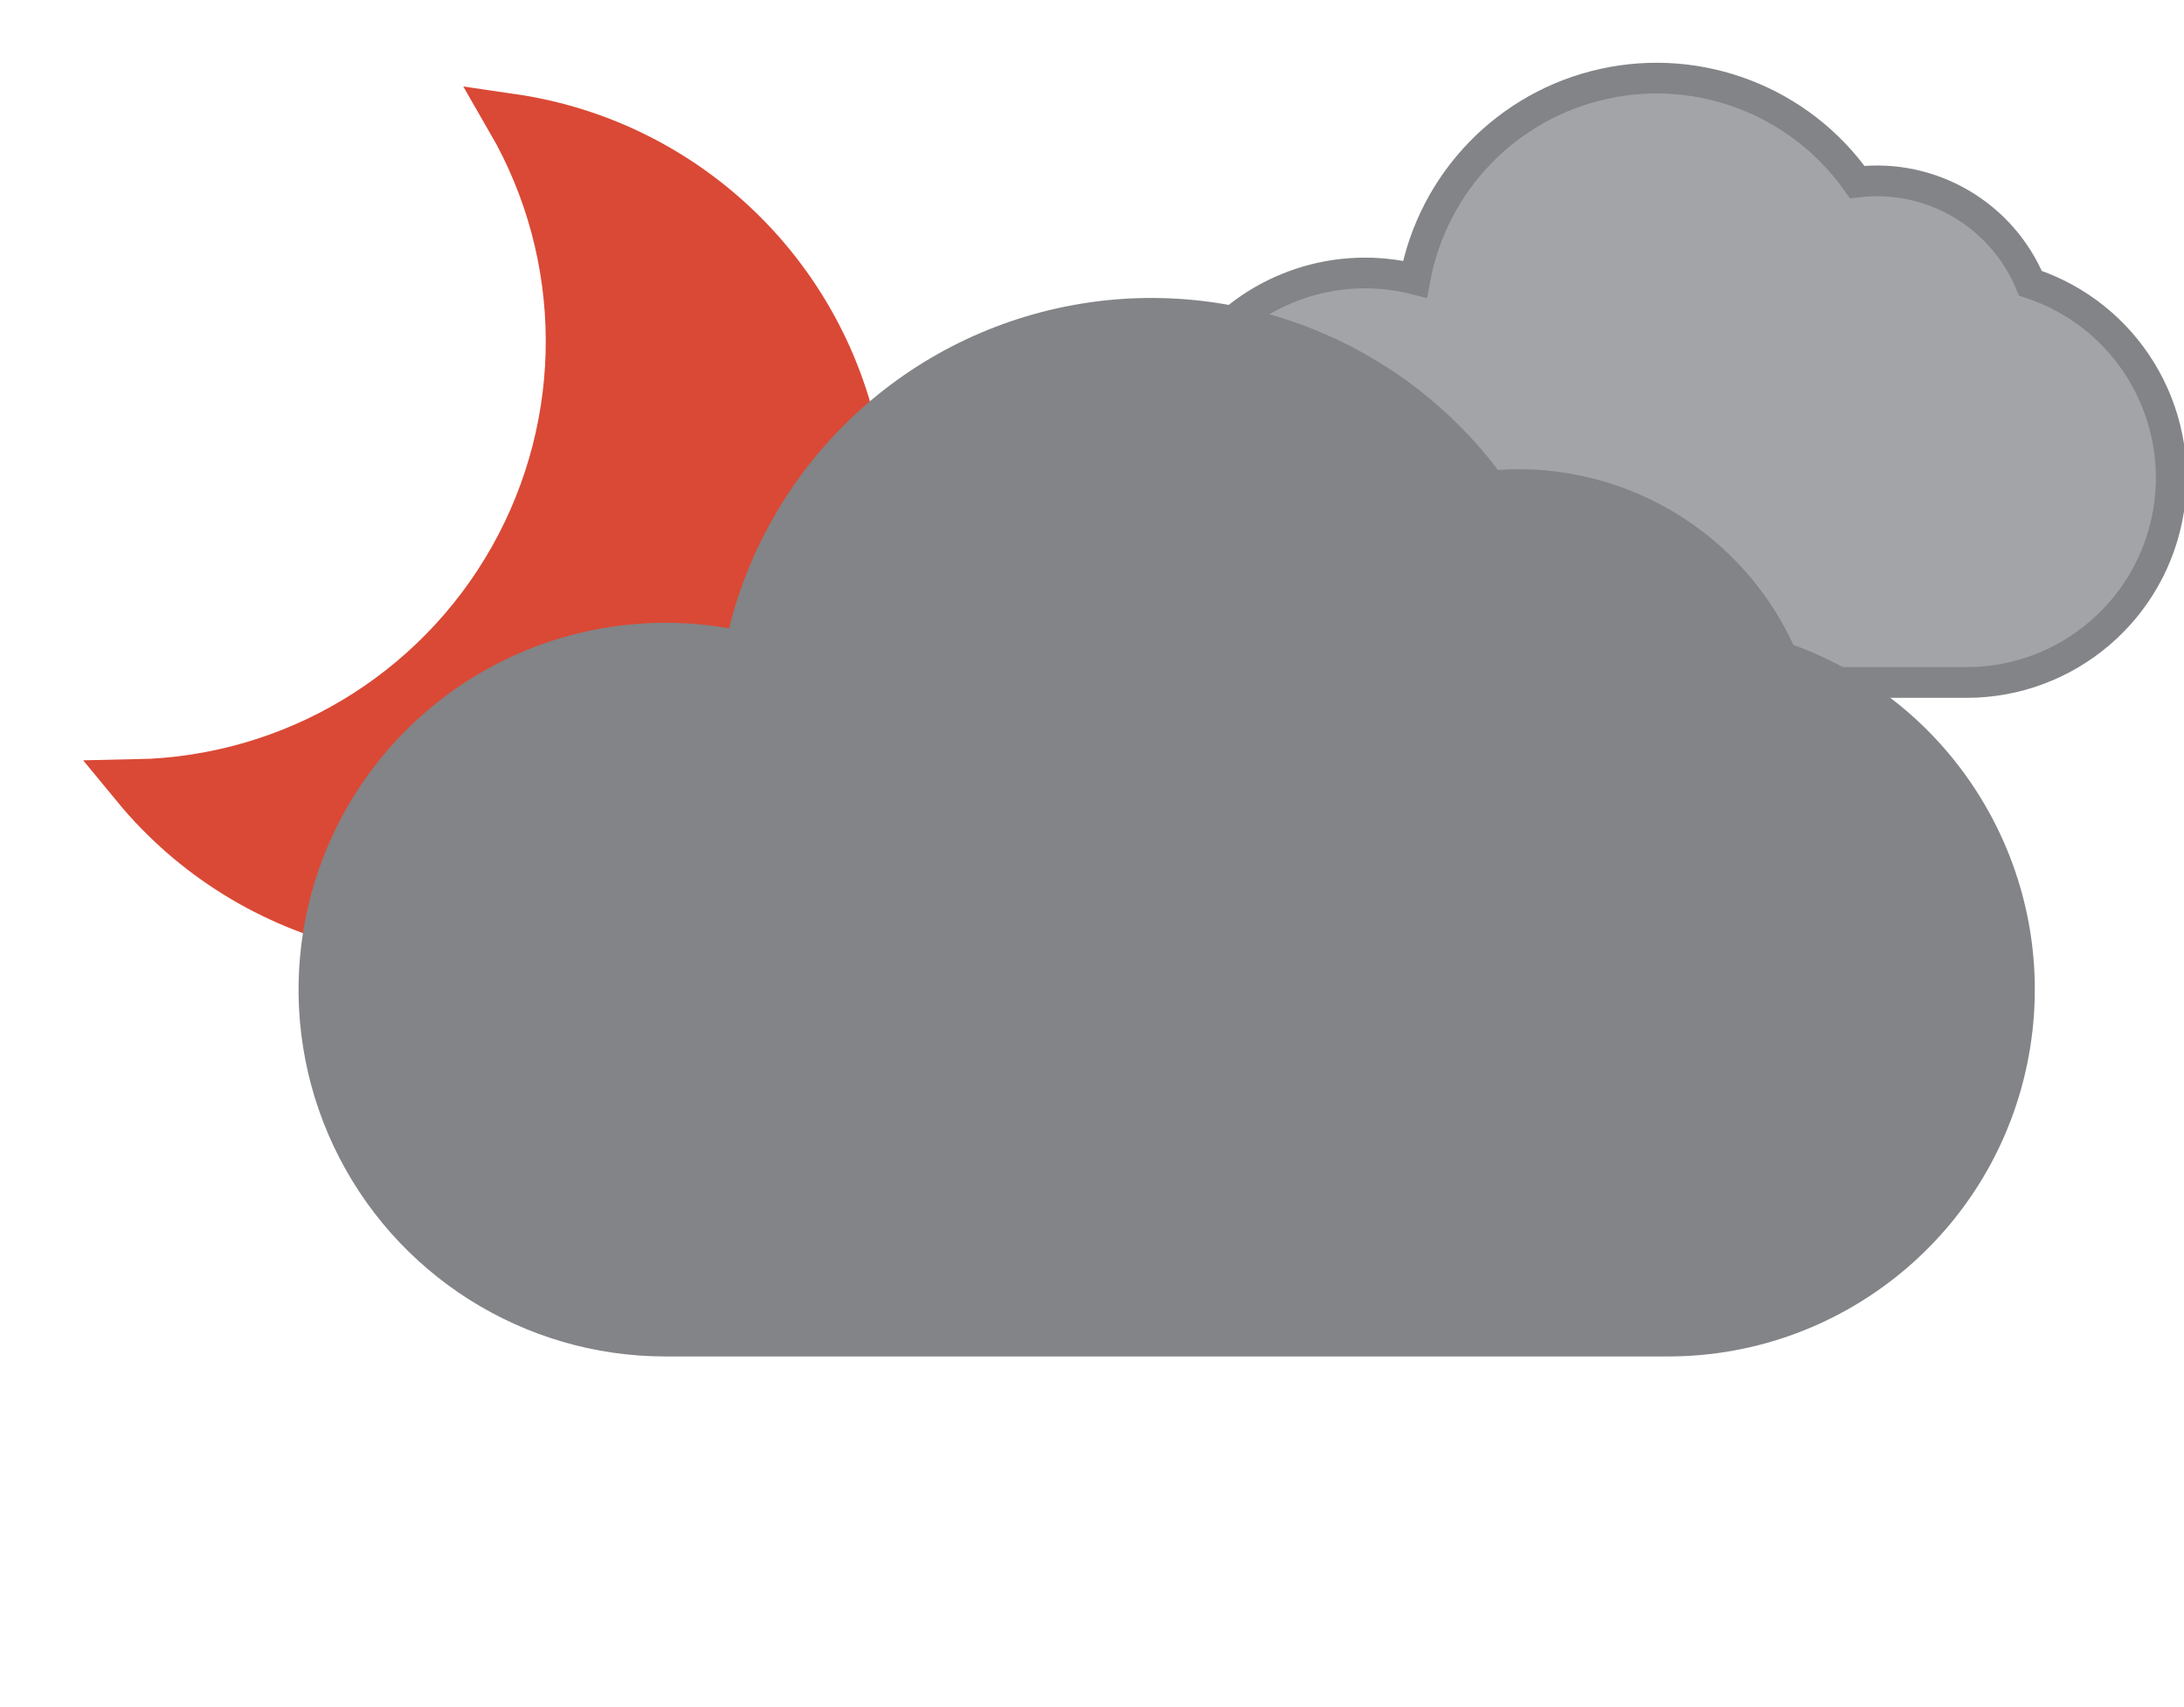
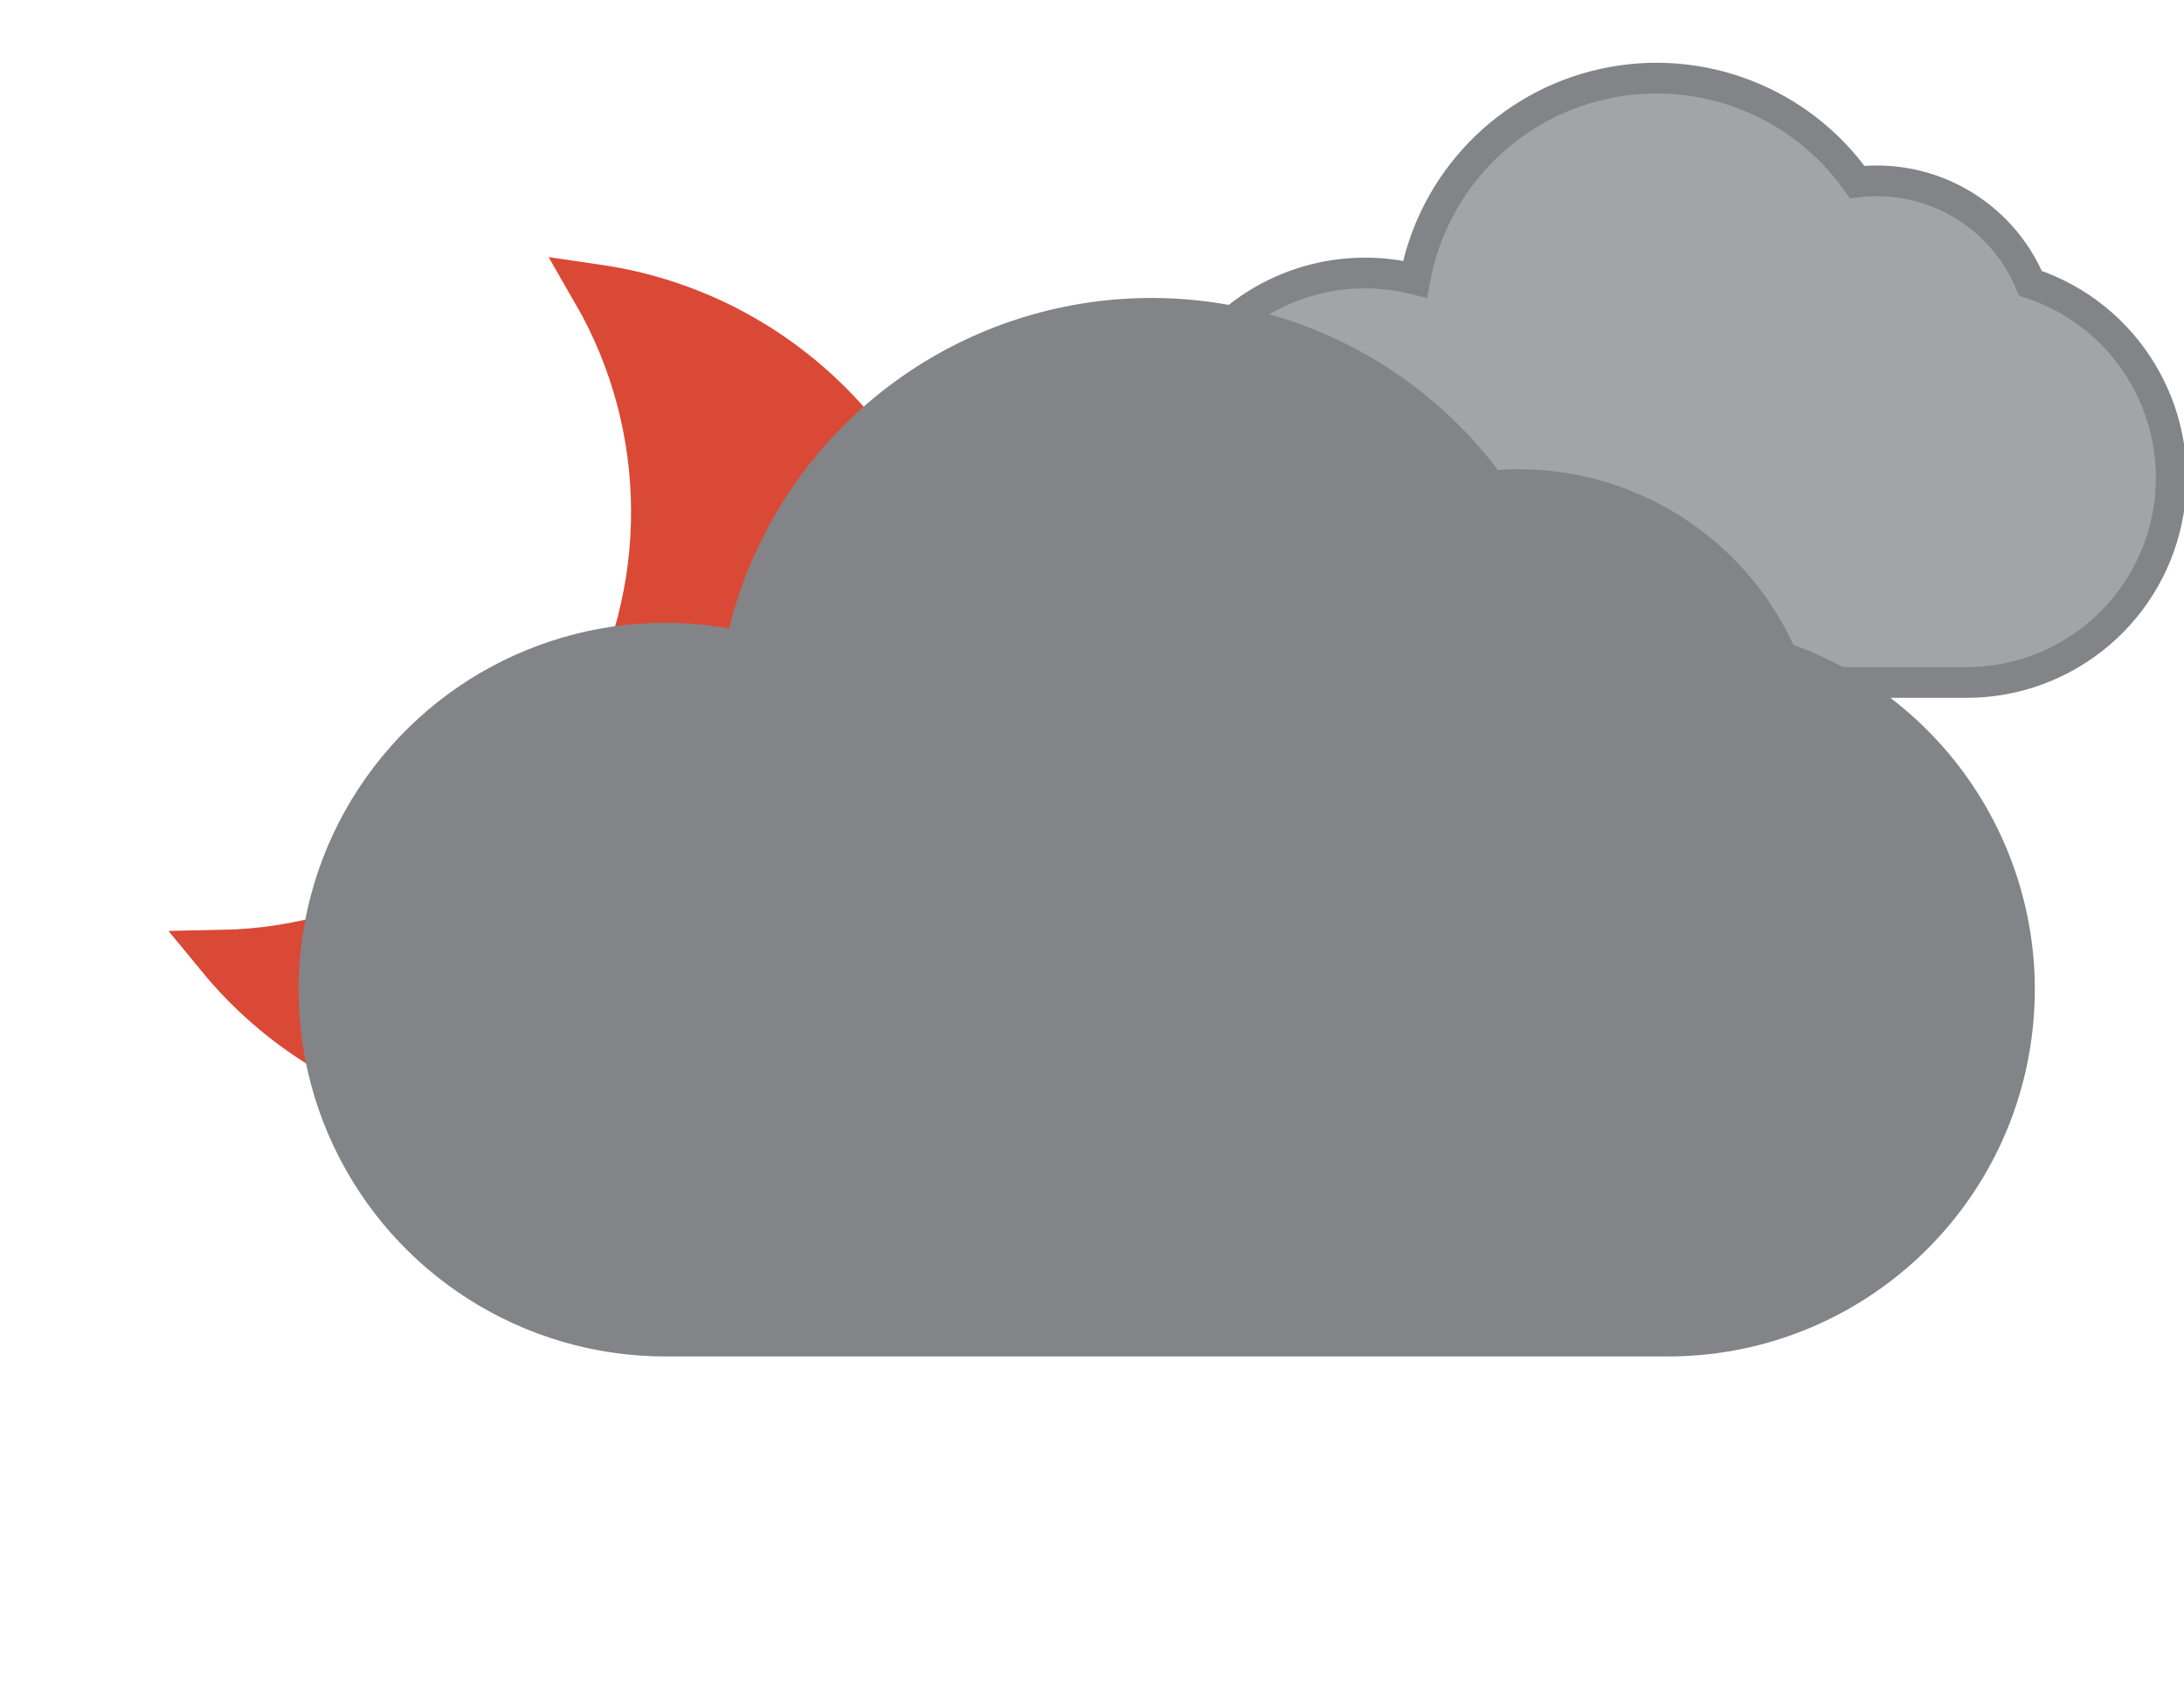
<svg xmlns="http://www.w3.org/2000/svg" version="1.1" width="128" height="100" viewBox="-64 -50 128 100">
  <g stroke-width="3">
-     <path stroke="#da4935" fill="#da4935" d="M -34,-43 a 26,26 0 0 1 -22,39 a 24,24 0 1 0 22,-39 z" />
+     <path stroke="#da4935" fill="#da4935" d="M -29,-33 a 26,26 0 0 1 -22,39 a 24,24 0 1 0 22,-39 z" />
    <path stroke="#828487" stroke-width="1.8" fill="#A2A4A7" d="M 16,-10 a 12,12 0 1 1 2.928,-23.637 a 14.4,14.4 0 0 1 25.92,-5.695 a 9.75,9.75 0 0 1 10.151,5.932 a 12,12 0 0 1 -3.747,23.4 z " />
    <path stroke="#828487" fill="#828487" d="M -25,28 a 20,20 0 1 1 4.88,-39.395 a 24,24 0 0 1 43.201,-9.491 a 16.25,16.25 0 0 1 16.919,9.886 a 20,20 0 0 1 -6.245,39z" />
  </g>
</svg>
